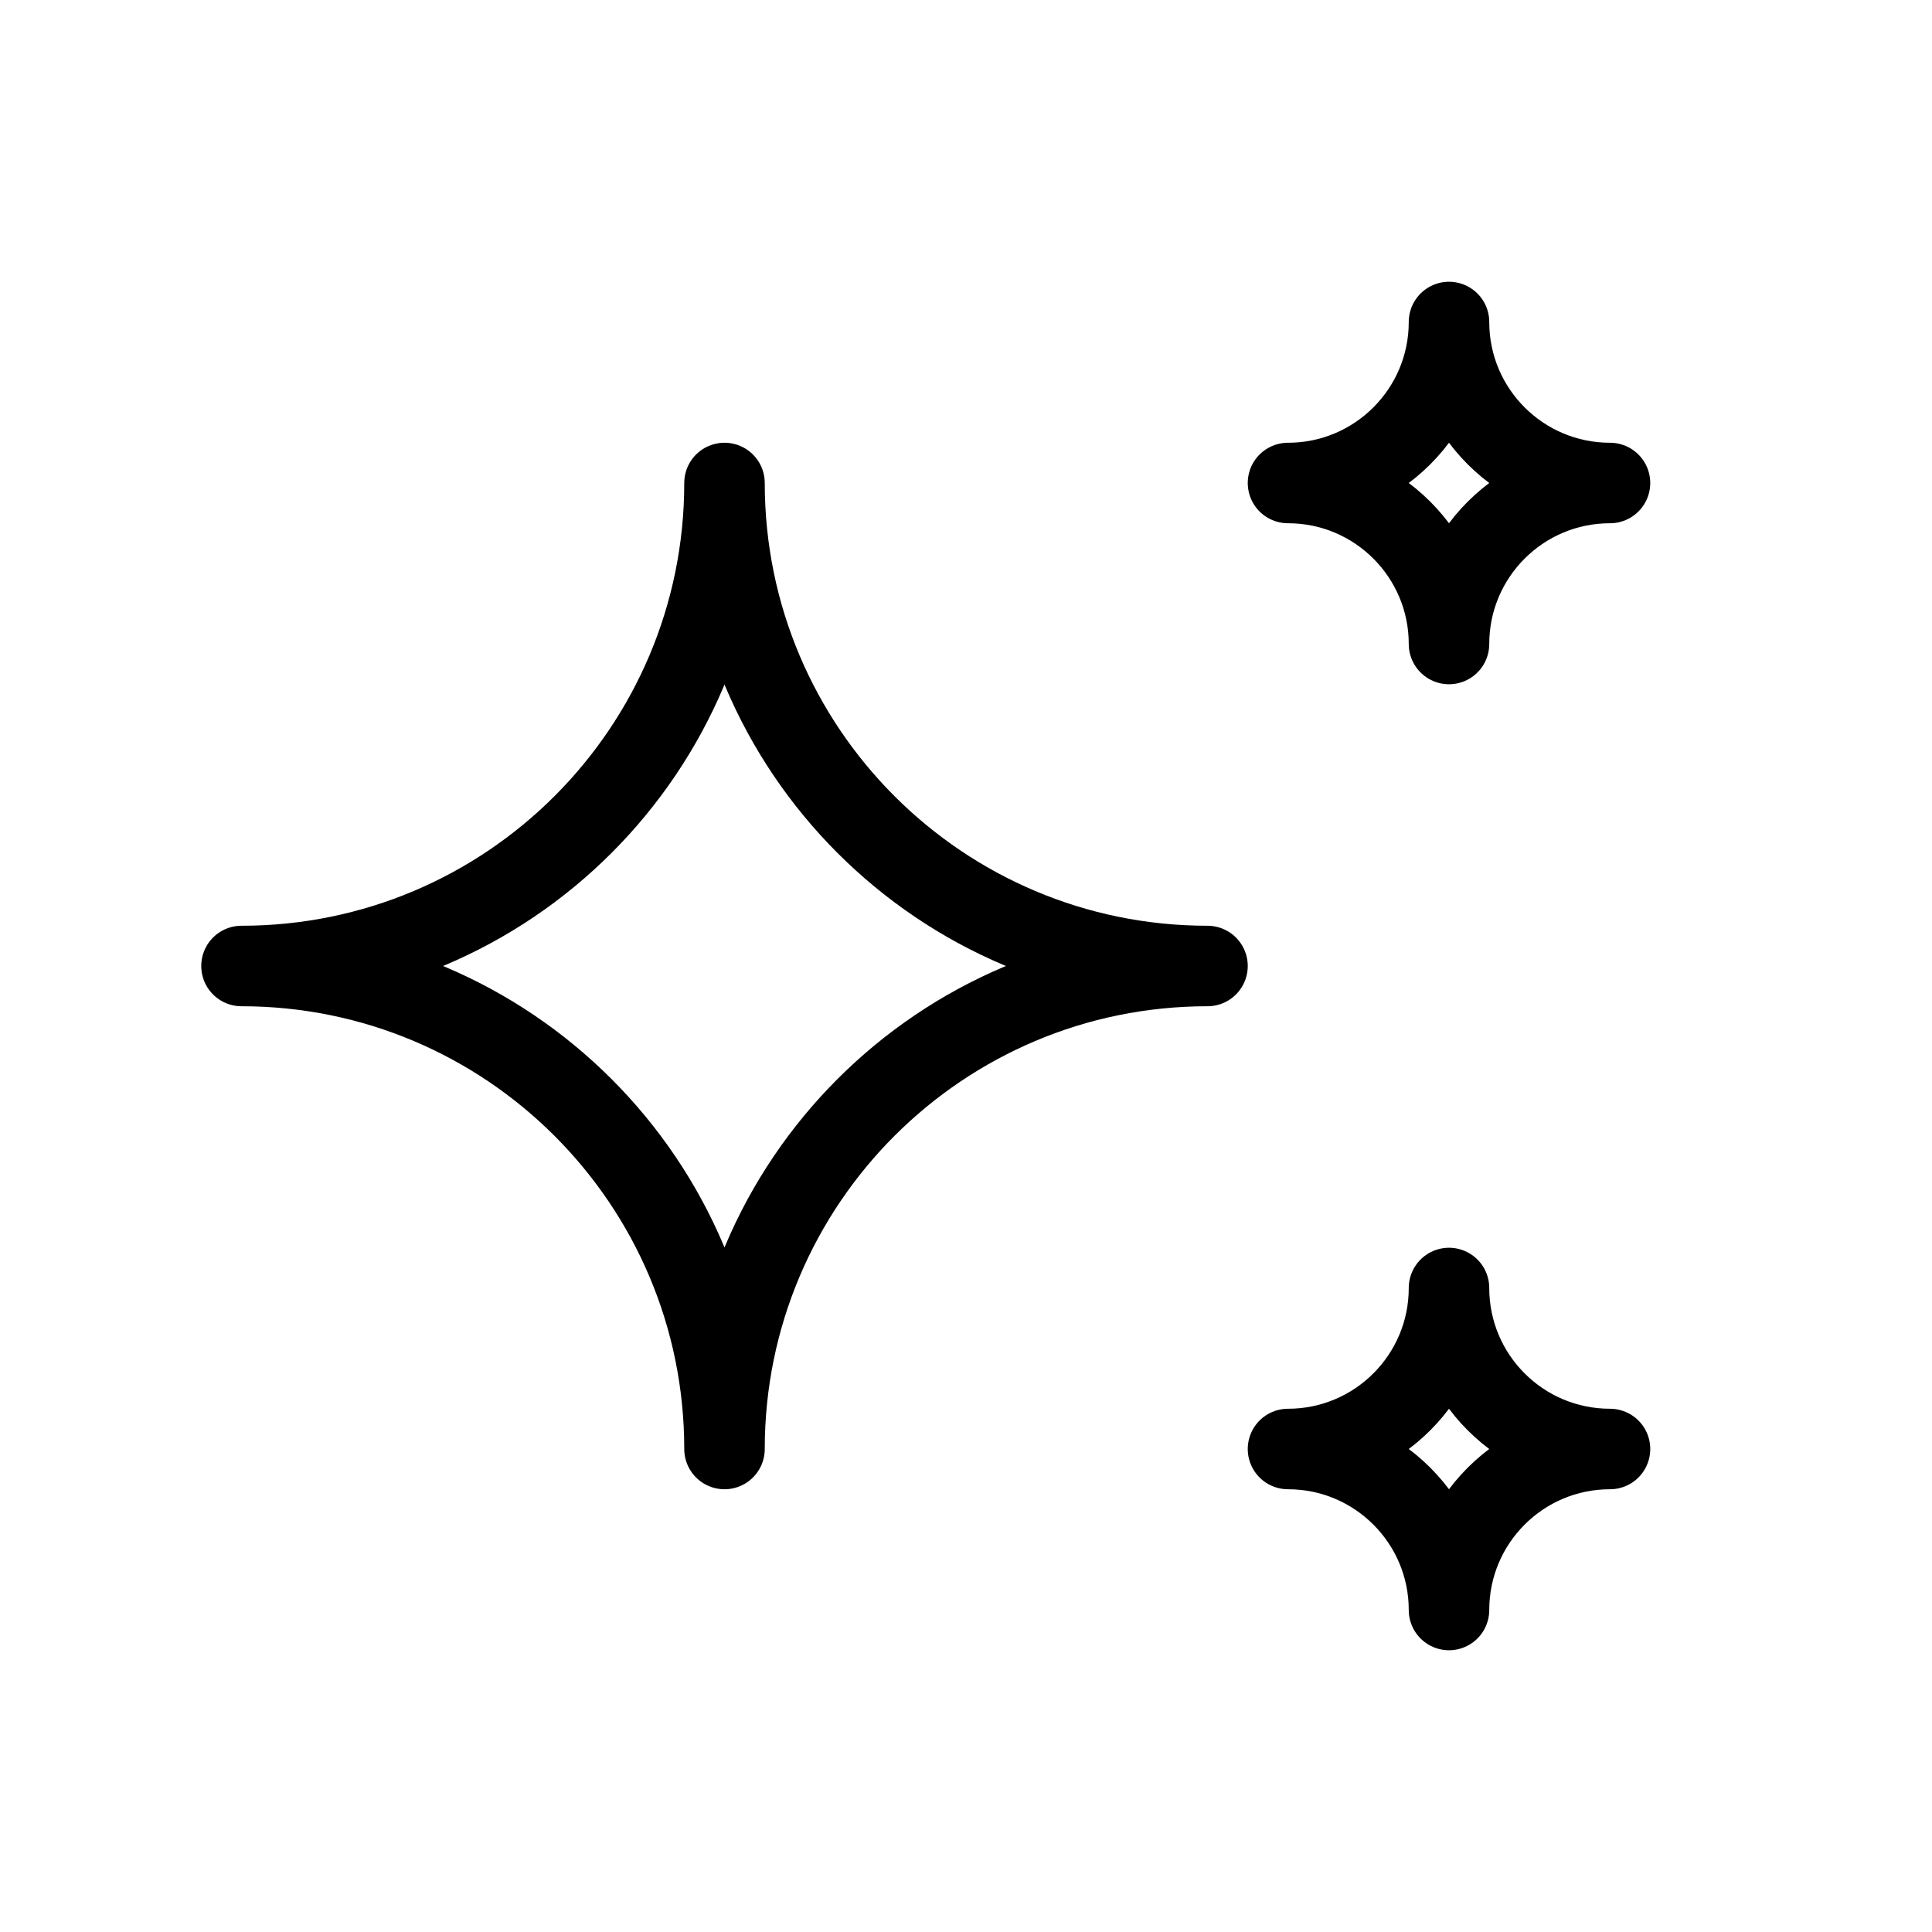
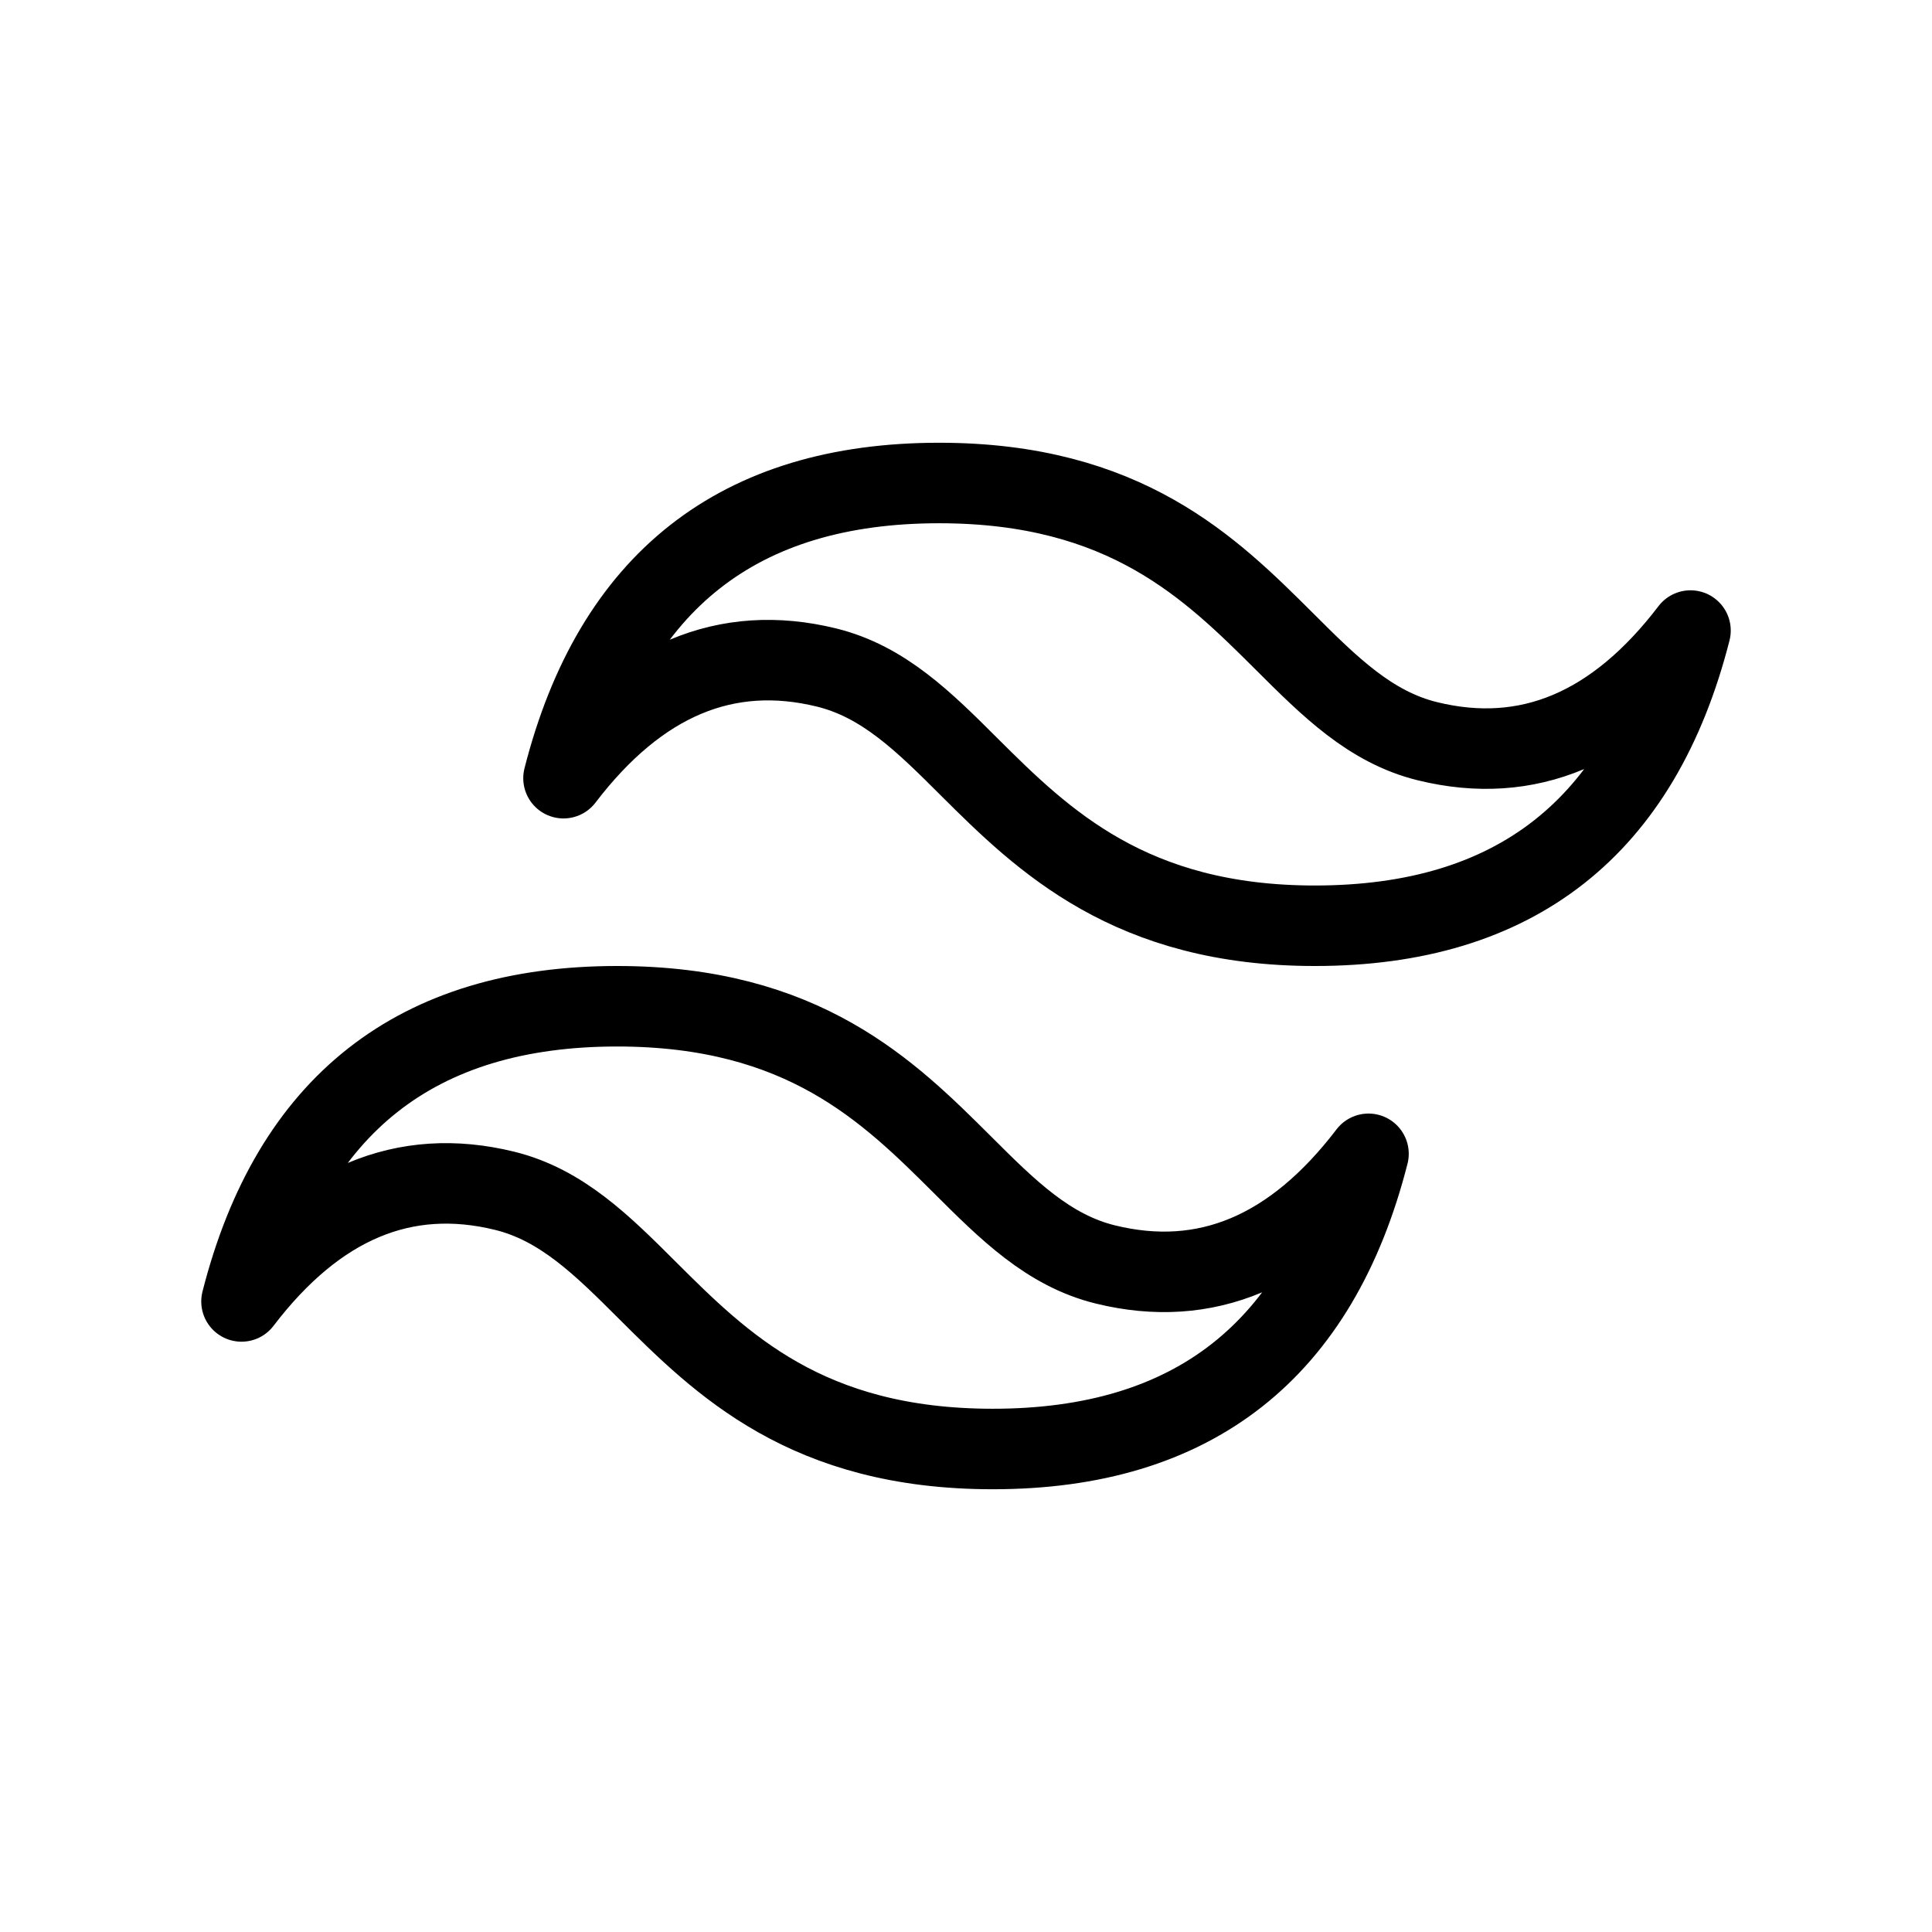
- <svg width="24" height="24" viewBox="0 0 24 24" stroke-width="1" stroke="currentColor" fill="none" stroke-linecap="round" stroke-linejoin="round">
+ <svg xmlns="http://www.w3.org/2000/svg" class="icon icon-tabler icon-tabler-brand-tailwind" width="24" height="24" viewBox="0 0 24 24" stroke-width="1" stroke="currentColor" fill="none" stroke-linecap="round" stroke-linejoin="round">
  <path stroke="none" d="M0 0h24v24H0z" fill="none" />
-   <path d="M16 18a2 2 0 0 1 2 2a2 2 0 0 1 2 -2a2 2 0 0 1 -2 -2a2 2 0 0 1 -2 2zm0 -12a2 2 0 0 1 2 2a2 2 0 0 1 2 -2a2 2 0 0 1 -2 -2a2 2 0 0 1 -2 2zm-7 12a6 6 0 0 1 6 -6a6 6 0 0 1 -6 -6a6 6 0 0 1 -6 6a6 6 0 0 1 6 6z" />
+   <path d="M11.667 6c-2.49 0 -4.044 1.222 -4.667 3.667c.933 -1.223 2.023 -1.68 3.267 -1.375c.71 .174 1.217 .68 1.778 1.24c.916 .912 2 1.968 4.288 1.968c2.49 0 4.044 -1.222 4.667 -3.667c-.933 1.223 -2.023 1.68 -3.267 1.375c-.71 -.174 -1.217 -.68 -1.778 -1.24c-.916 -.912 -1.975 -1.968 -4.288 -1.968zm-4 6.5c-2.49 0 -4.044 1.222 -4.667 3.667c.933 -1.223 2.023 -1.68 3.267 -1.375c.71 .174 1.217 .68 1.778 1.24c.916 .912 1.975 1.968 4.288 1.968c2.49 0 4.044 -1.222 4.667 -3.667c-.933 1.223 -2.023 1.68 -3.267 1.375c-.71 -.174 -1.217 -.68 -1.778 -1.24c-.916 -.912 -1.975 -1.968 -4.288 -1.968z" />
</svg>
